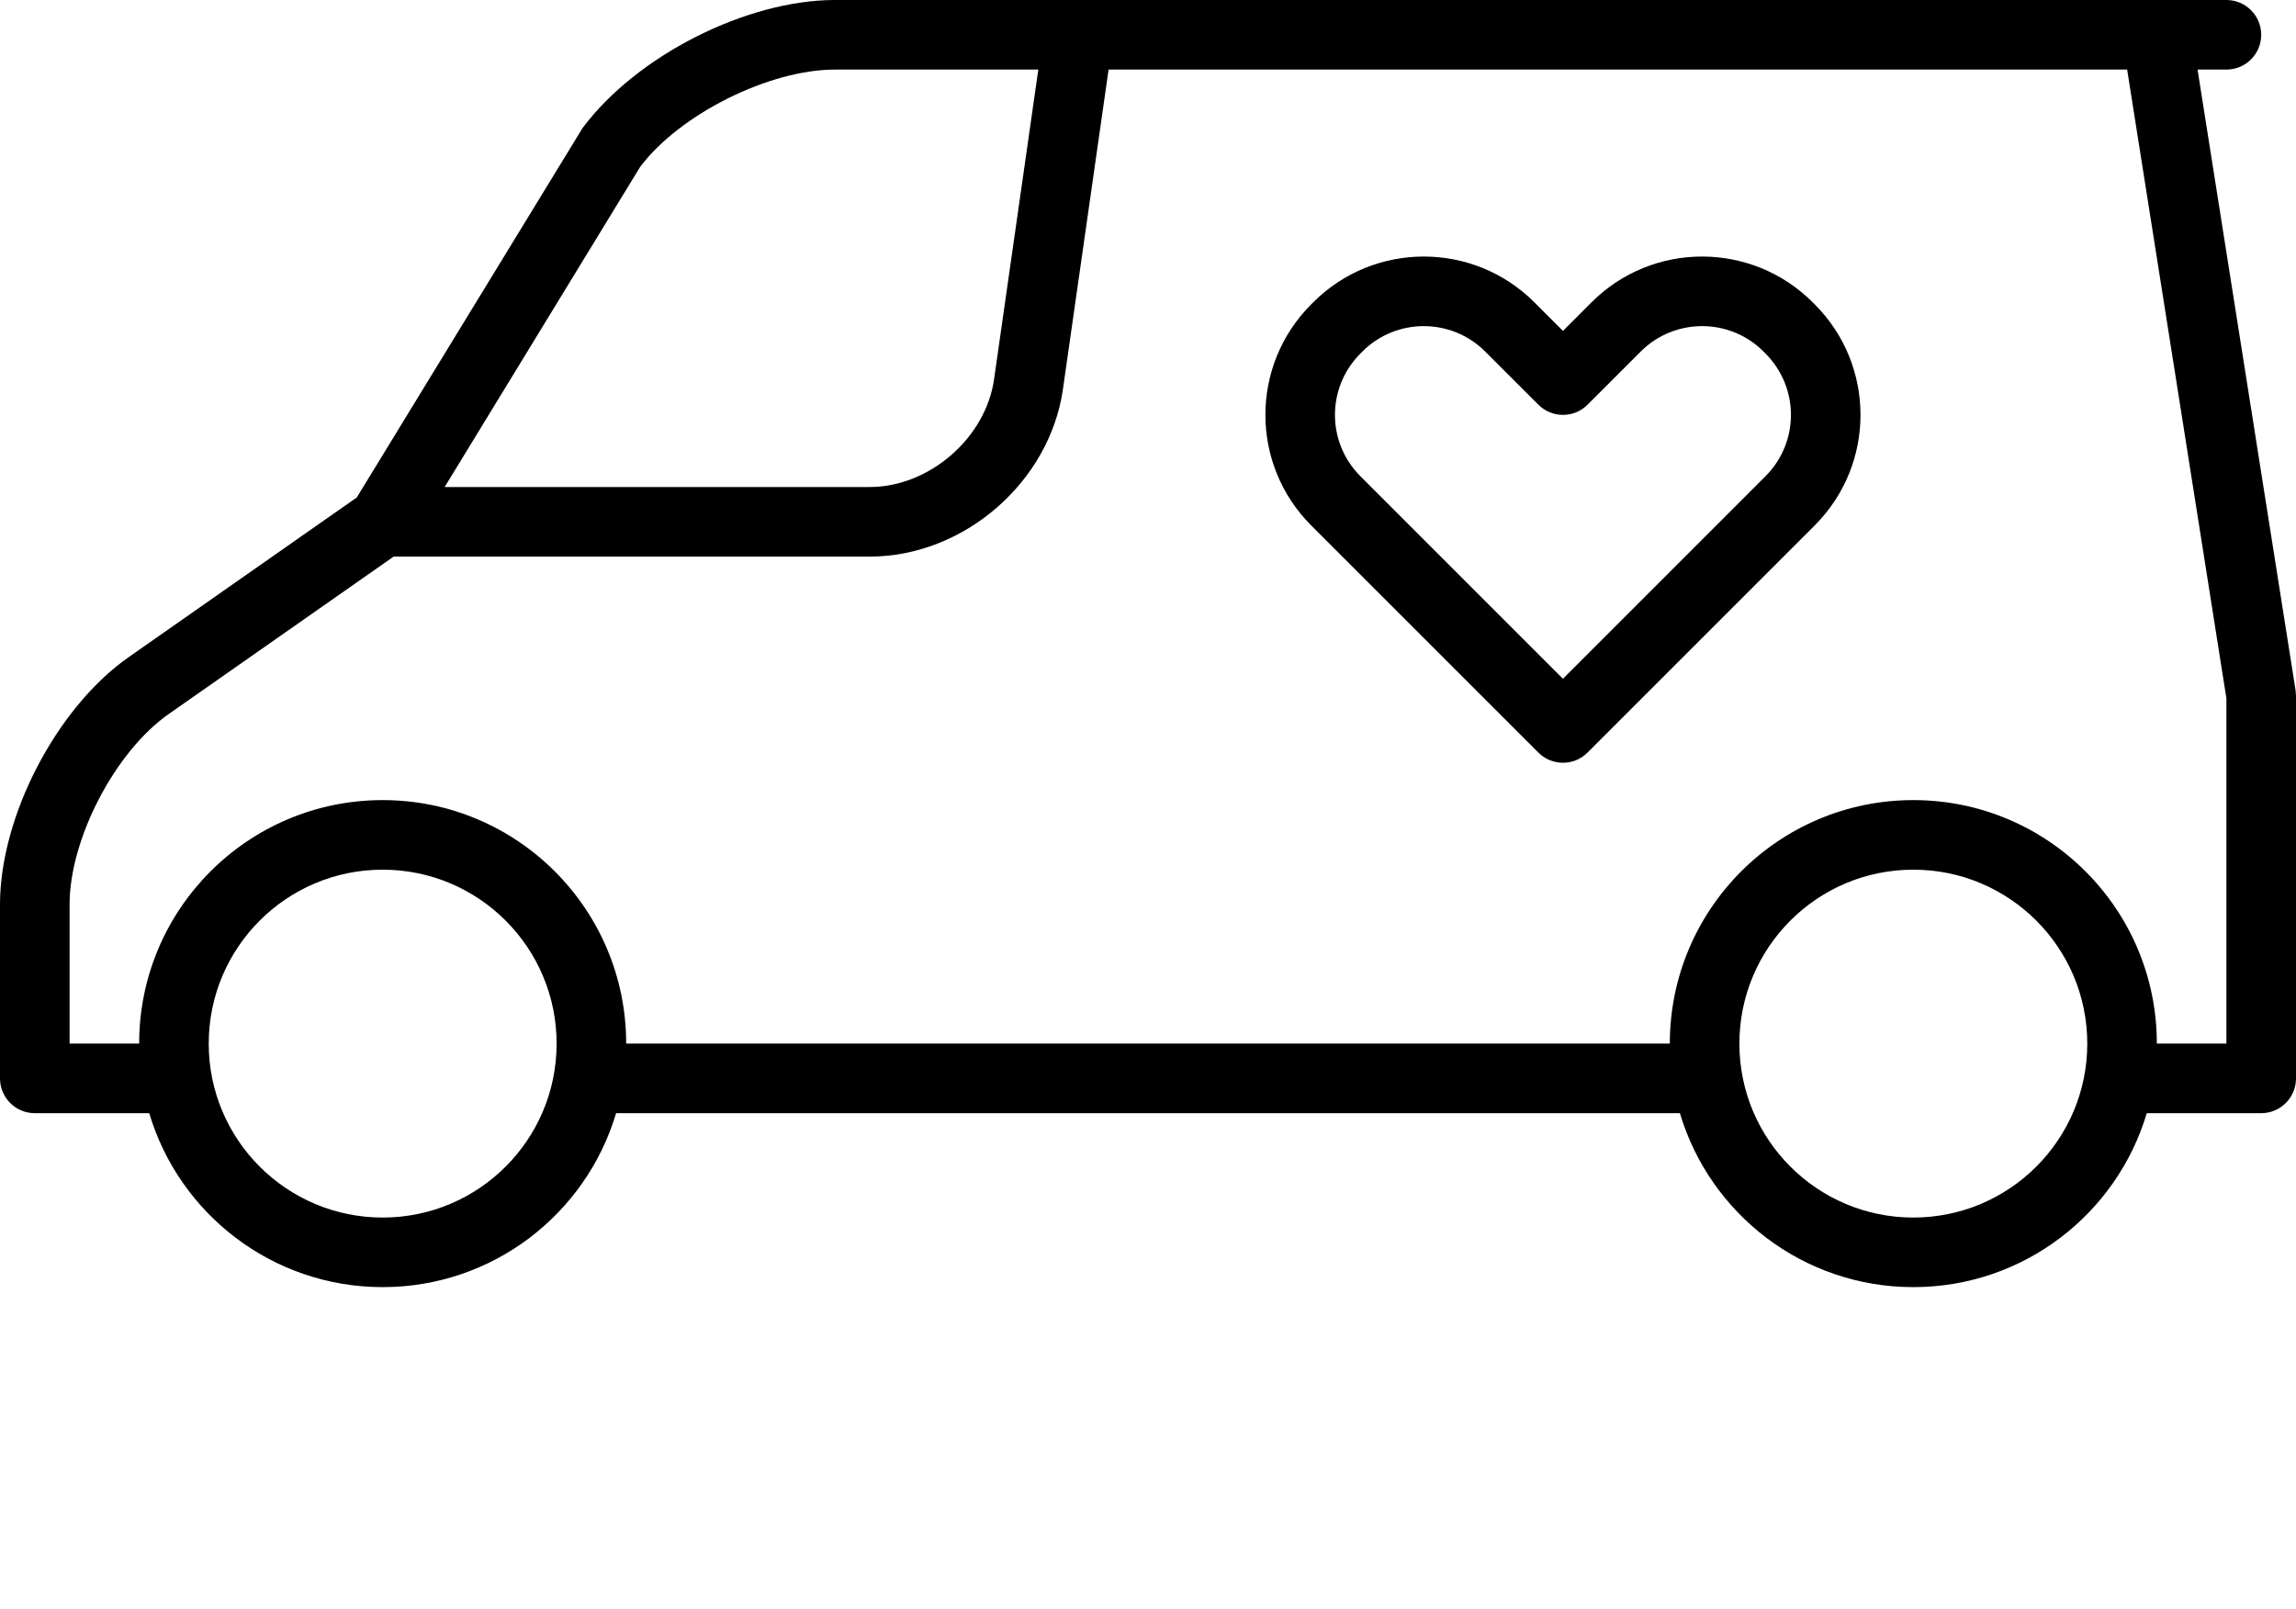
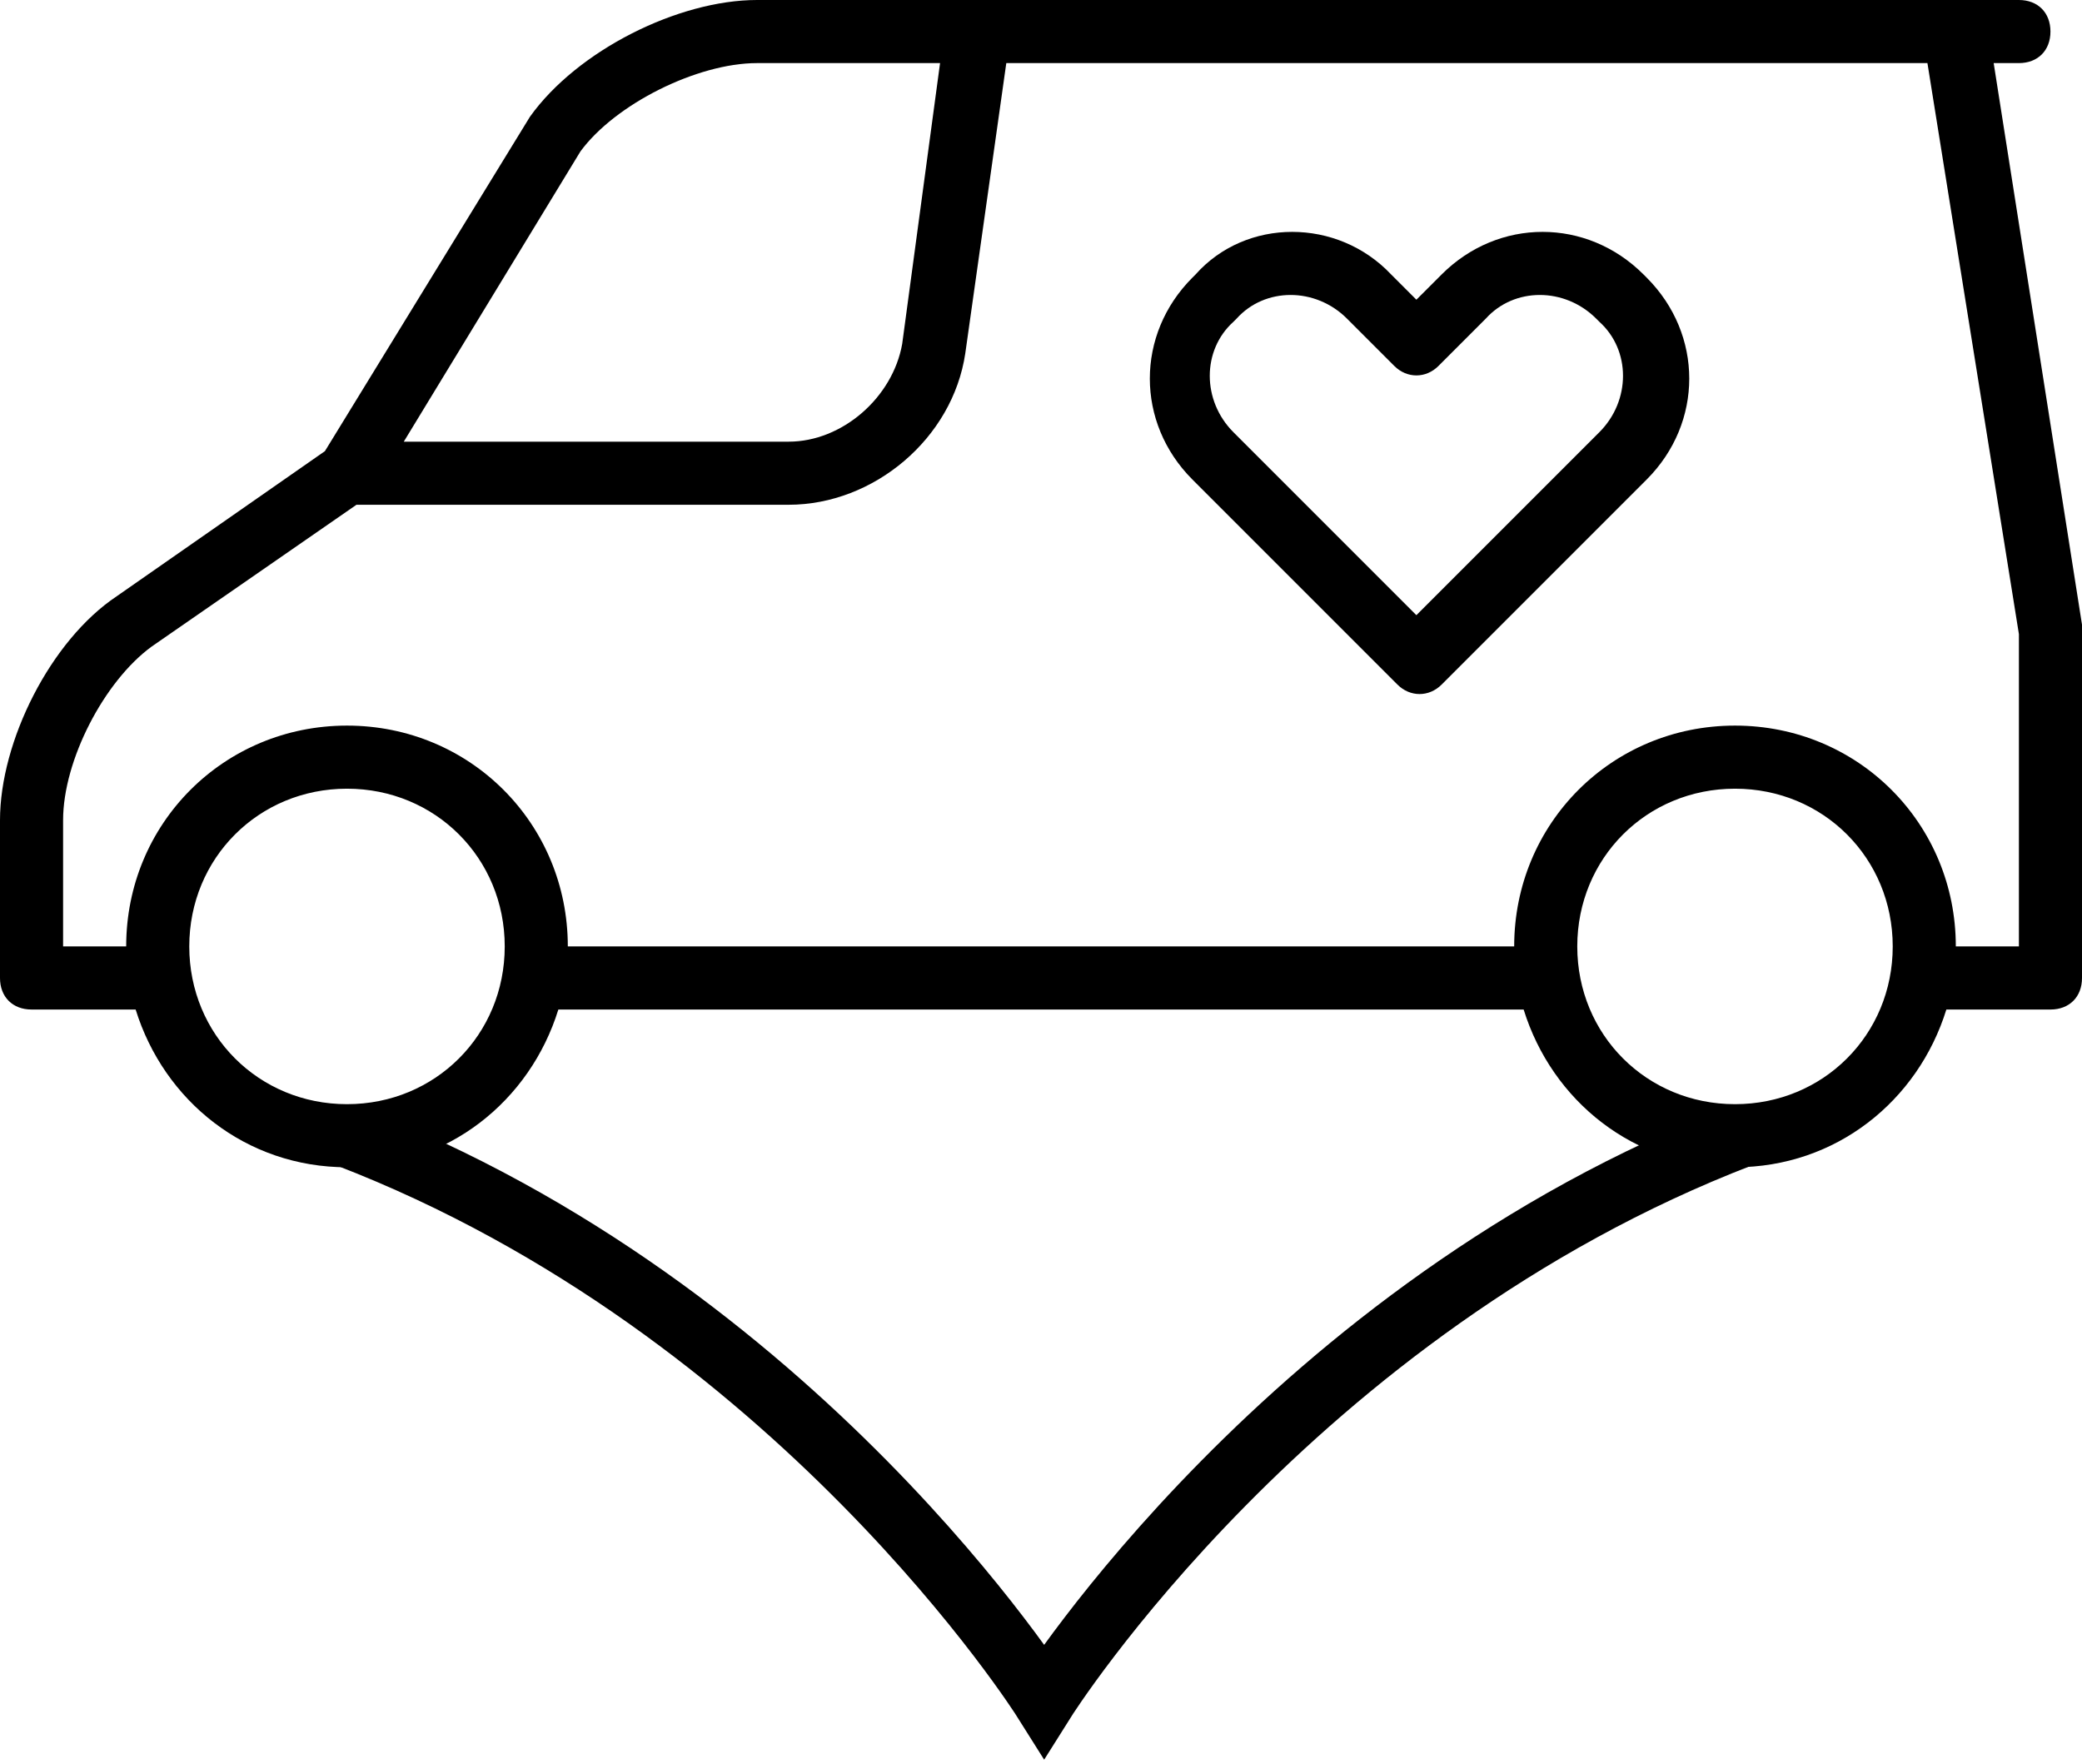
- <svg xmlns="http://www.w3.org/2000/svg" viewBox="0 0 66 46.25" x="0px" y="0px">
-   <path fill="#000000" fill-rule="evenodd" d="M718.71,224 C717.85,226.891 715.171,229 712,229 C708.829,229 706.15,226.891 705.29,224 L674.71,224 C673.85,226.891 671.171,229 668,229 C664.829,229 662.15,226.891 661.29,224 L658,224 C657.448,224 657,223.552 657,223 L657,218.002 C657,215.466 658.625,212.342 660.701,210.889 L667.256,206.3 L673.747,195.679 C675.313,193.583 678.477,192 681,192 L721,192 C721.552,192 722,192.448 722,193 C722,193.552 721.552,194 721,194 L720.17,194 L722.988,211.844 L723,212 L723,223 C723,223.552 722.552,224 722,224 L718.71,224 Z M688.867,194 L687.555,203.186 C687.173,205.862 684.706,208 682.001,208 L668.315,208 L661.848,212.527 C660.307,213.606 659,216.118 659,218.002 L659,222 L661,222 C661,218.134 664.134,215 668,215 C671.866,215 675,218.134 675,222 L705,222 C705,218.134 708.134,215 712,215 C715.866,215 719,218.134 719,222 L721,222 L721,212.078 L718.146,194 L688.867,194 Z M686.847,194 L681,194 C679.107,194 676.535,195.286 675.4,196.8 L669.782,206 L682.001,206 C683.711,206 685.334,204.593 685.575,202.903 L686.847,194 Z M668,227 C670.761,227 673,224.761 673,222 C673,219.239 670.761,217 668,217 C665.239,217 663,219.239 663,222 C663,224.761 665.239,227 668,227 Z M712,227 C714.761,227 717,224.761 717,222 C717,219.239 714.761,217 712,217 C709.239,217 707,219.239 707,222 C707,224.761 709.239,227 712,227 Z M701.106,200.69 L701.928,201.512 L702.75,200.69 C704.504,198.936 707.353,198.937 709.106,200.69 L709.164,200.748 C710.92,202.504 710.921,205.347 709.164,207.105 L702.635,213.633 C702.245,214.024 701.611,214.024 701.221,213.633 L694.692,207.105 C692.935,205.347 692.936,202.504 694.692,200.748 L694.75,200.69 C696.503,198.937 699.352,198.936 701.106,200.69 Z M696.106,205.69 L701.928,211.512 L707.75,205.69 C708.726,204.714 708.725,203.138 707.75,202.163 L707.692,202.104 C706.72,201.132 705.137,201.132 704.164,202.105 L702.635,203.633 C702.245,204.024 701.611,204.024 701.221,203.633 L699.692,202.105 C698.719,201.132 697.136,201.132 696.164,202.104 L696.106,202.163 C695.131,203.138 695.13,204.714 696.106,205.69 Z" transform="translate(-657 -192)" />
-   <text x="0" y="52" fill="#000000" font-size="5px" font-weight="bold" font-family="'Helvetica Neue', Helvetica, Arial-Unicode, Arial, Sans-serif">Created by Andrejs Kirma</text>
-   <text x="0" y="57" fill="#000000" font-size="5px" font-weight="bold" font-family="'Helvetica Neue', Helvetica, Arial-Unicode, Arial, Sans-serif">from the Noun Project</text>
+ <svg xmlns="http://www.w3.org/2000/svg" version="1.1" x="0px" y="0px" viewBox="0 0 66 55.9" style="enable-background:new 0 0 66 55.9;" xml:space="preserve">
+   <style type="text/css">
+ 	.st0{fill-rule:evenodd;clip-rule:evenodd;}
+ 	.st1{fill:none;stroke:#000000;stroke-width:2;stroke-miterlimit:10;}
+ </style>
+   <g id="Calque_1">
+     <path class="st0" d="M61.7,32c-0.9,2.9-3.5,5-6.7,5s-5.8-2.1-6.7-5H17.7c-0.9,2.9-3.5,5-6.7,5s-5.8-2.1-6.7-5H1c-0.6,0-1-0.4-1-1   v-5c0-2.5,1.6-5.7,3.7-7.1l6.6-4.6l6.5-10.6C18.3,1.6,21.5,0,24,0h40c0.6,0,1,0.4,1,1s-0.4,1-1,1h-0.8L66,19.8l0,0.2v11   c0,0.6-0.4,1-1,1H61.7z M31.9,2l-1.3,9.2C30.2,13.9,27.7,16,25,16H11.3l-6.5,4.5C3.3,21.6,2,24.1,2,26v4h2c0-3.9,3.1-7,7-7   s7,3.1,7,7h30c0-3.9,3.1-7,7-7s7,3.1,7,7h2v-9.9L61.1,2H31.9z M29.8,2H24c-1.9,0-4.5,1.3-5.6,2.8L12.8,14H25c1.7,0,3.3-1.4,3.6-3.1   L29.8,2z M11,35c2.8,0,5-2.2,5-5s-2.2-5-5-5s-5,2.2-5,5S8.2,35,11,35z M55,35c2.8,0,5-2.2,5-5s-2.2-5-5-5s-5,2.2-5,5S52.2,35,55,35   z M44.1,8.7l0.8,0.8l0.8-0.8c1.8-1.8,4.6-1.8,6.4,0l0.1,0.1c1.8,1.8,1.8,4.6,0,6.4l-6.5,6.5c-0.4,0.4-1,0.4-1.4,0l-6.5-6.5   c-1.8-1.8-1.8-4.6,0-6.4l0.1-0.1C39.5,6.9,42.4,6.9,44.1,8.7z M39.1,13.7l5.8,5.8l5.8-5.8c1-1,1-2.6,0-3.5l-0.1-0.1   c-1-1-2.6-1-3.5,0l-1.5,1.5c-0.4,0.4-1,0.4-1.4,0l-1.5-1.5c-1-1-2.6-1-3.5,0l-0.1,0.1C38.1,11.1,38.1,12.7,39.1,13.7z" />
+   </g>
+   <g id="Calque_2">
+     <path class="st1" d="M55.2,36c-14.3,5.5-22.1,17.9-22.1,17.9S25.3,41.5,11,36" />
+   </g>
</svg>
